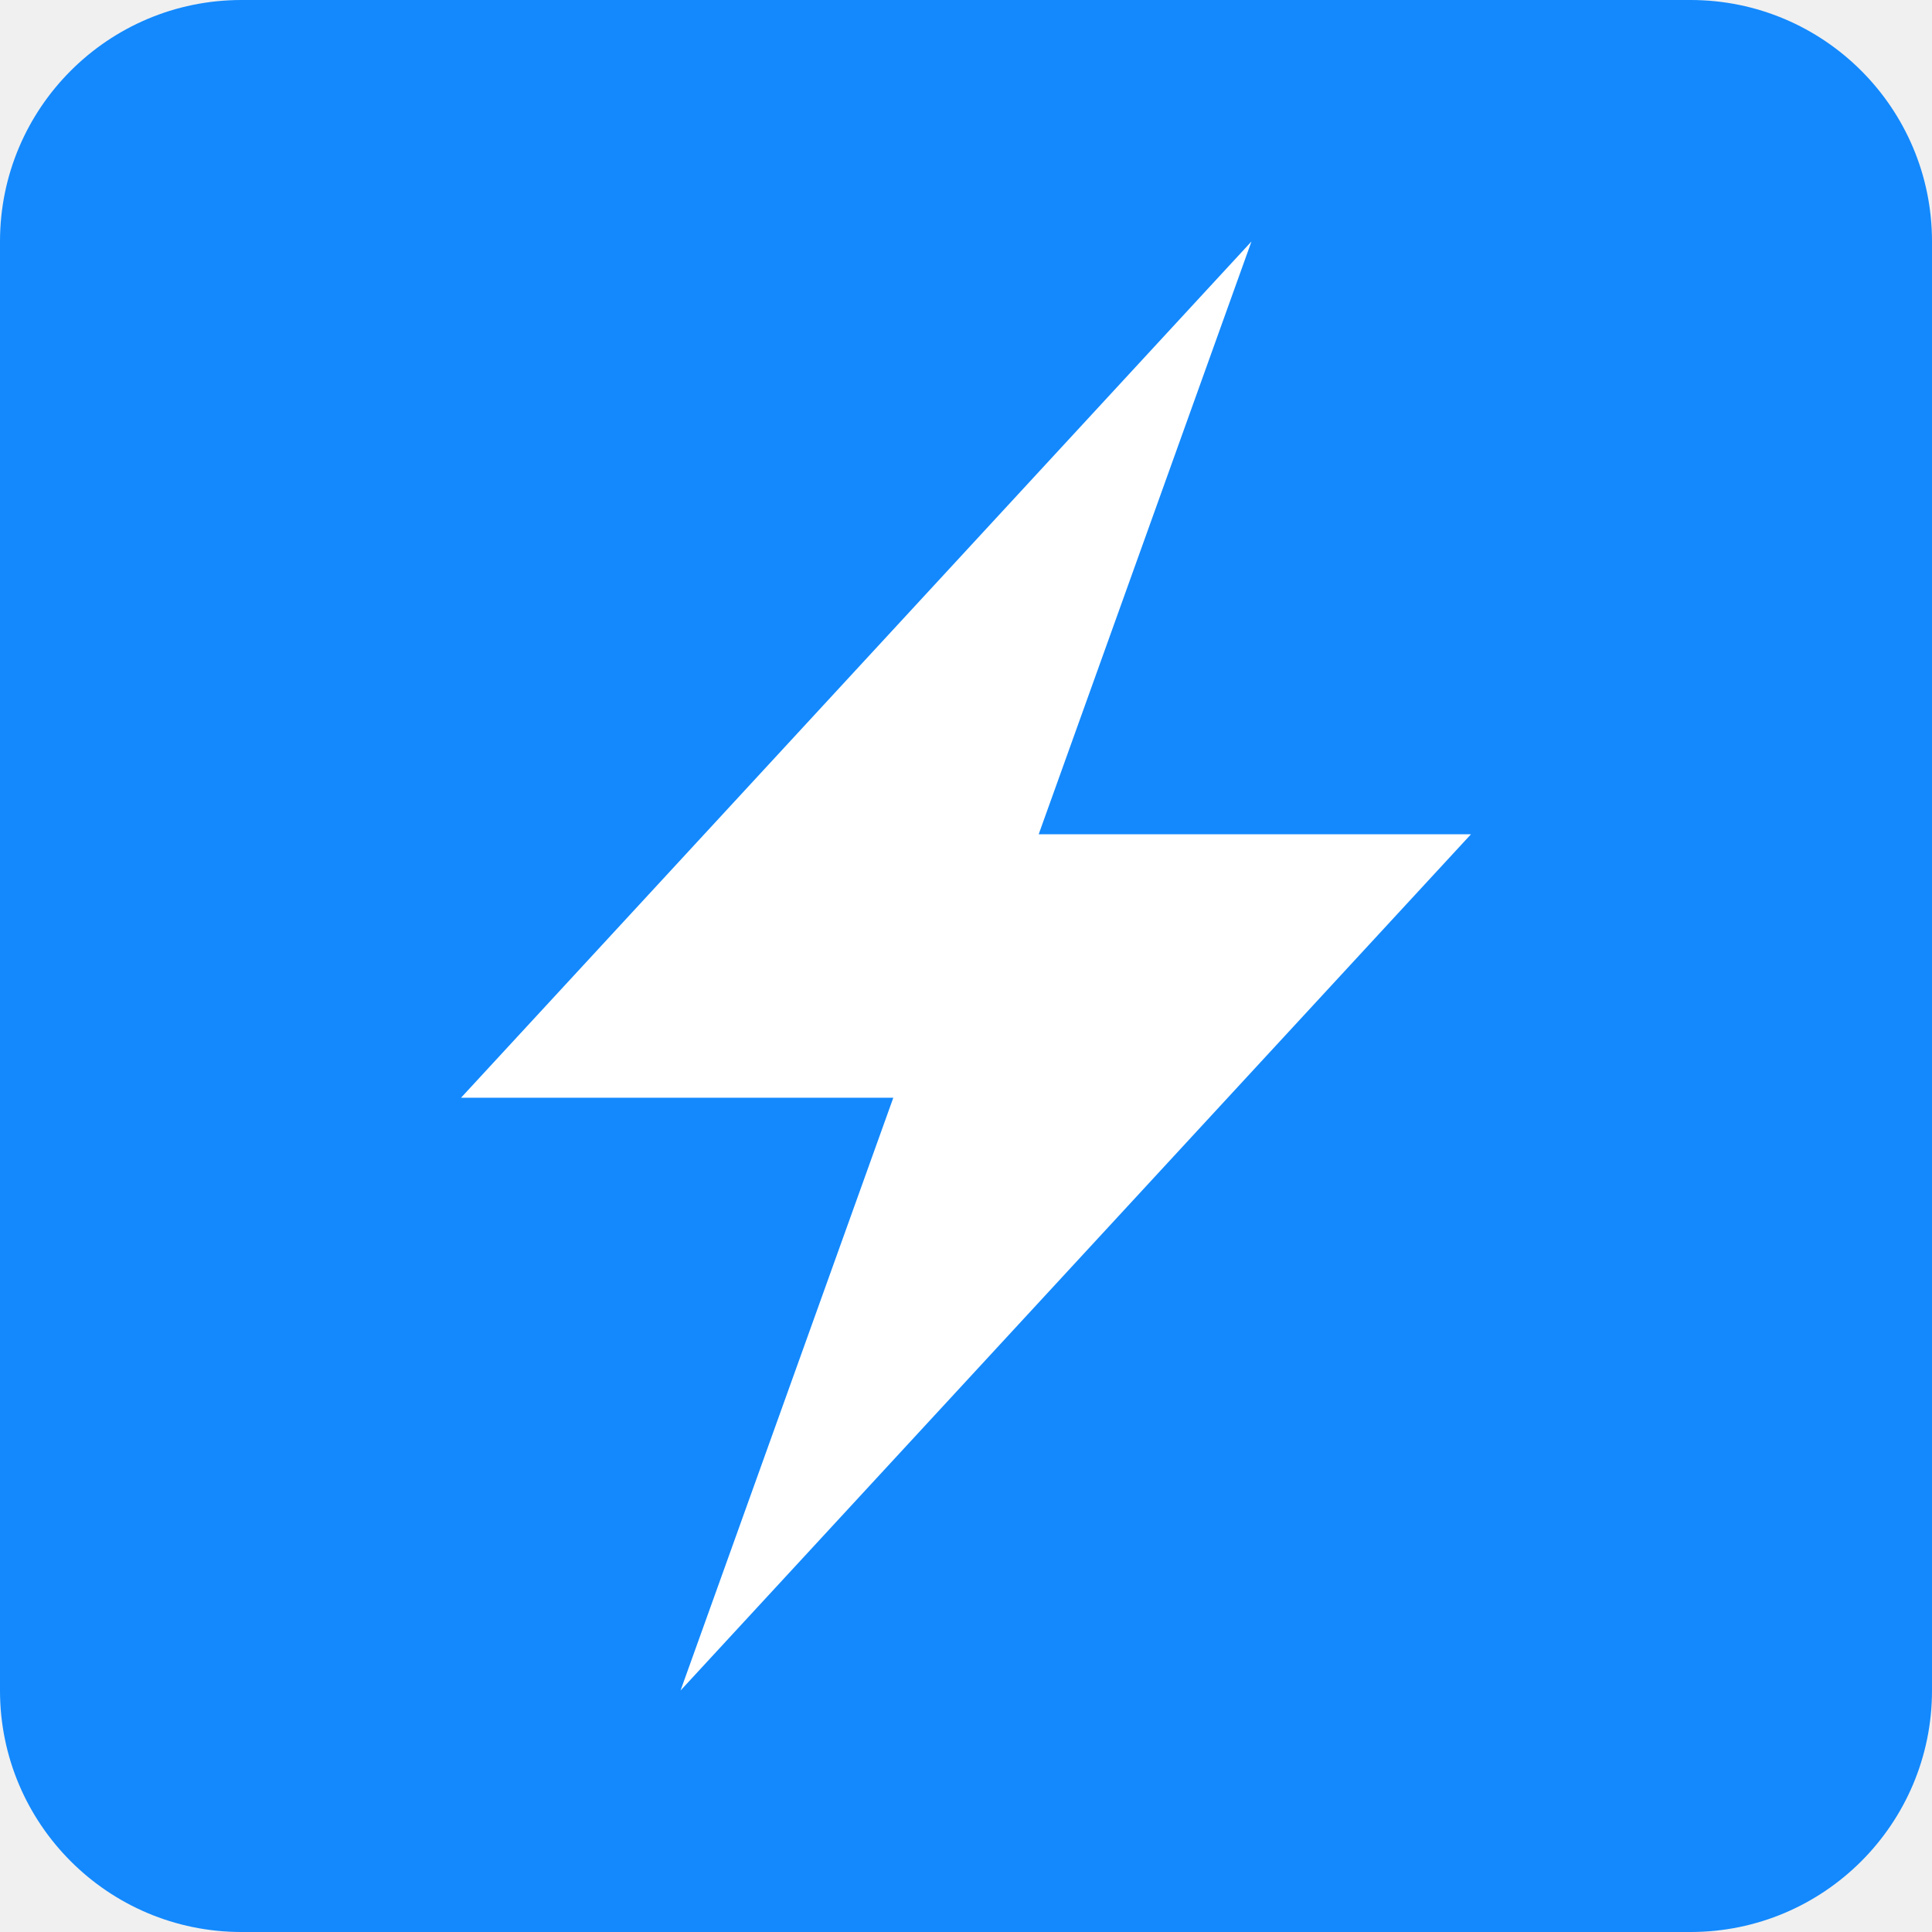
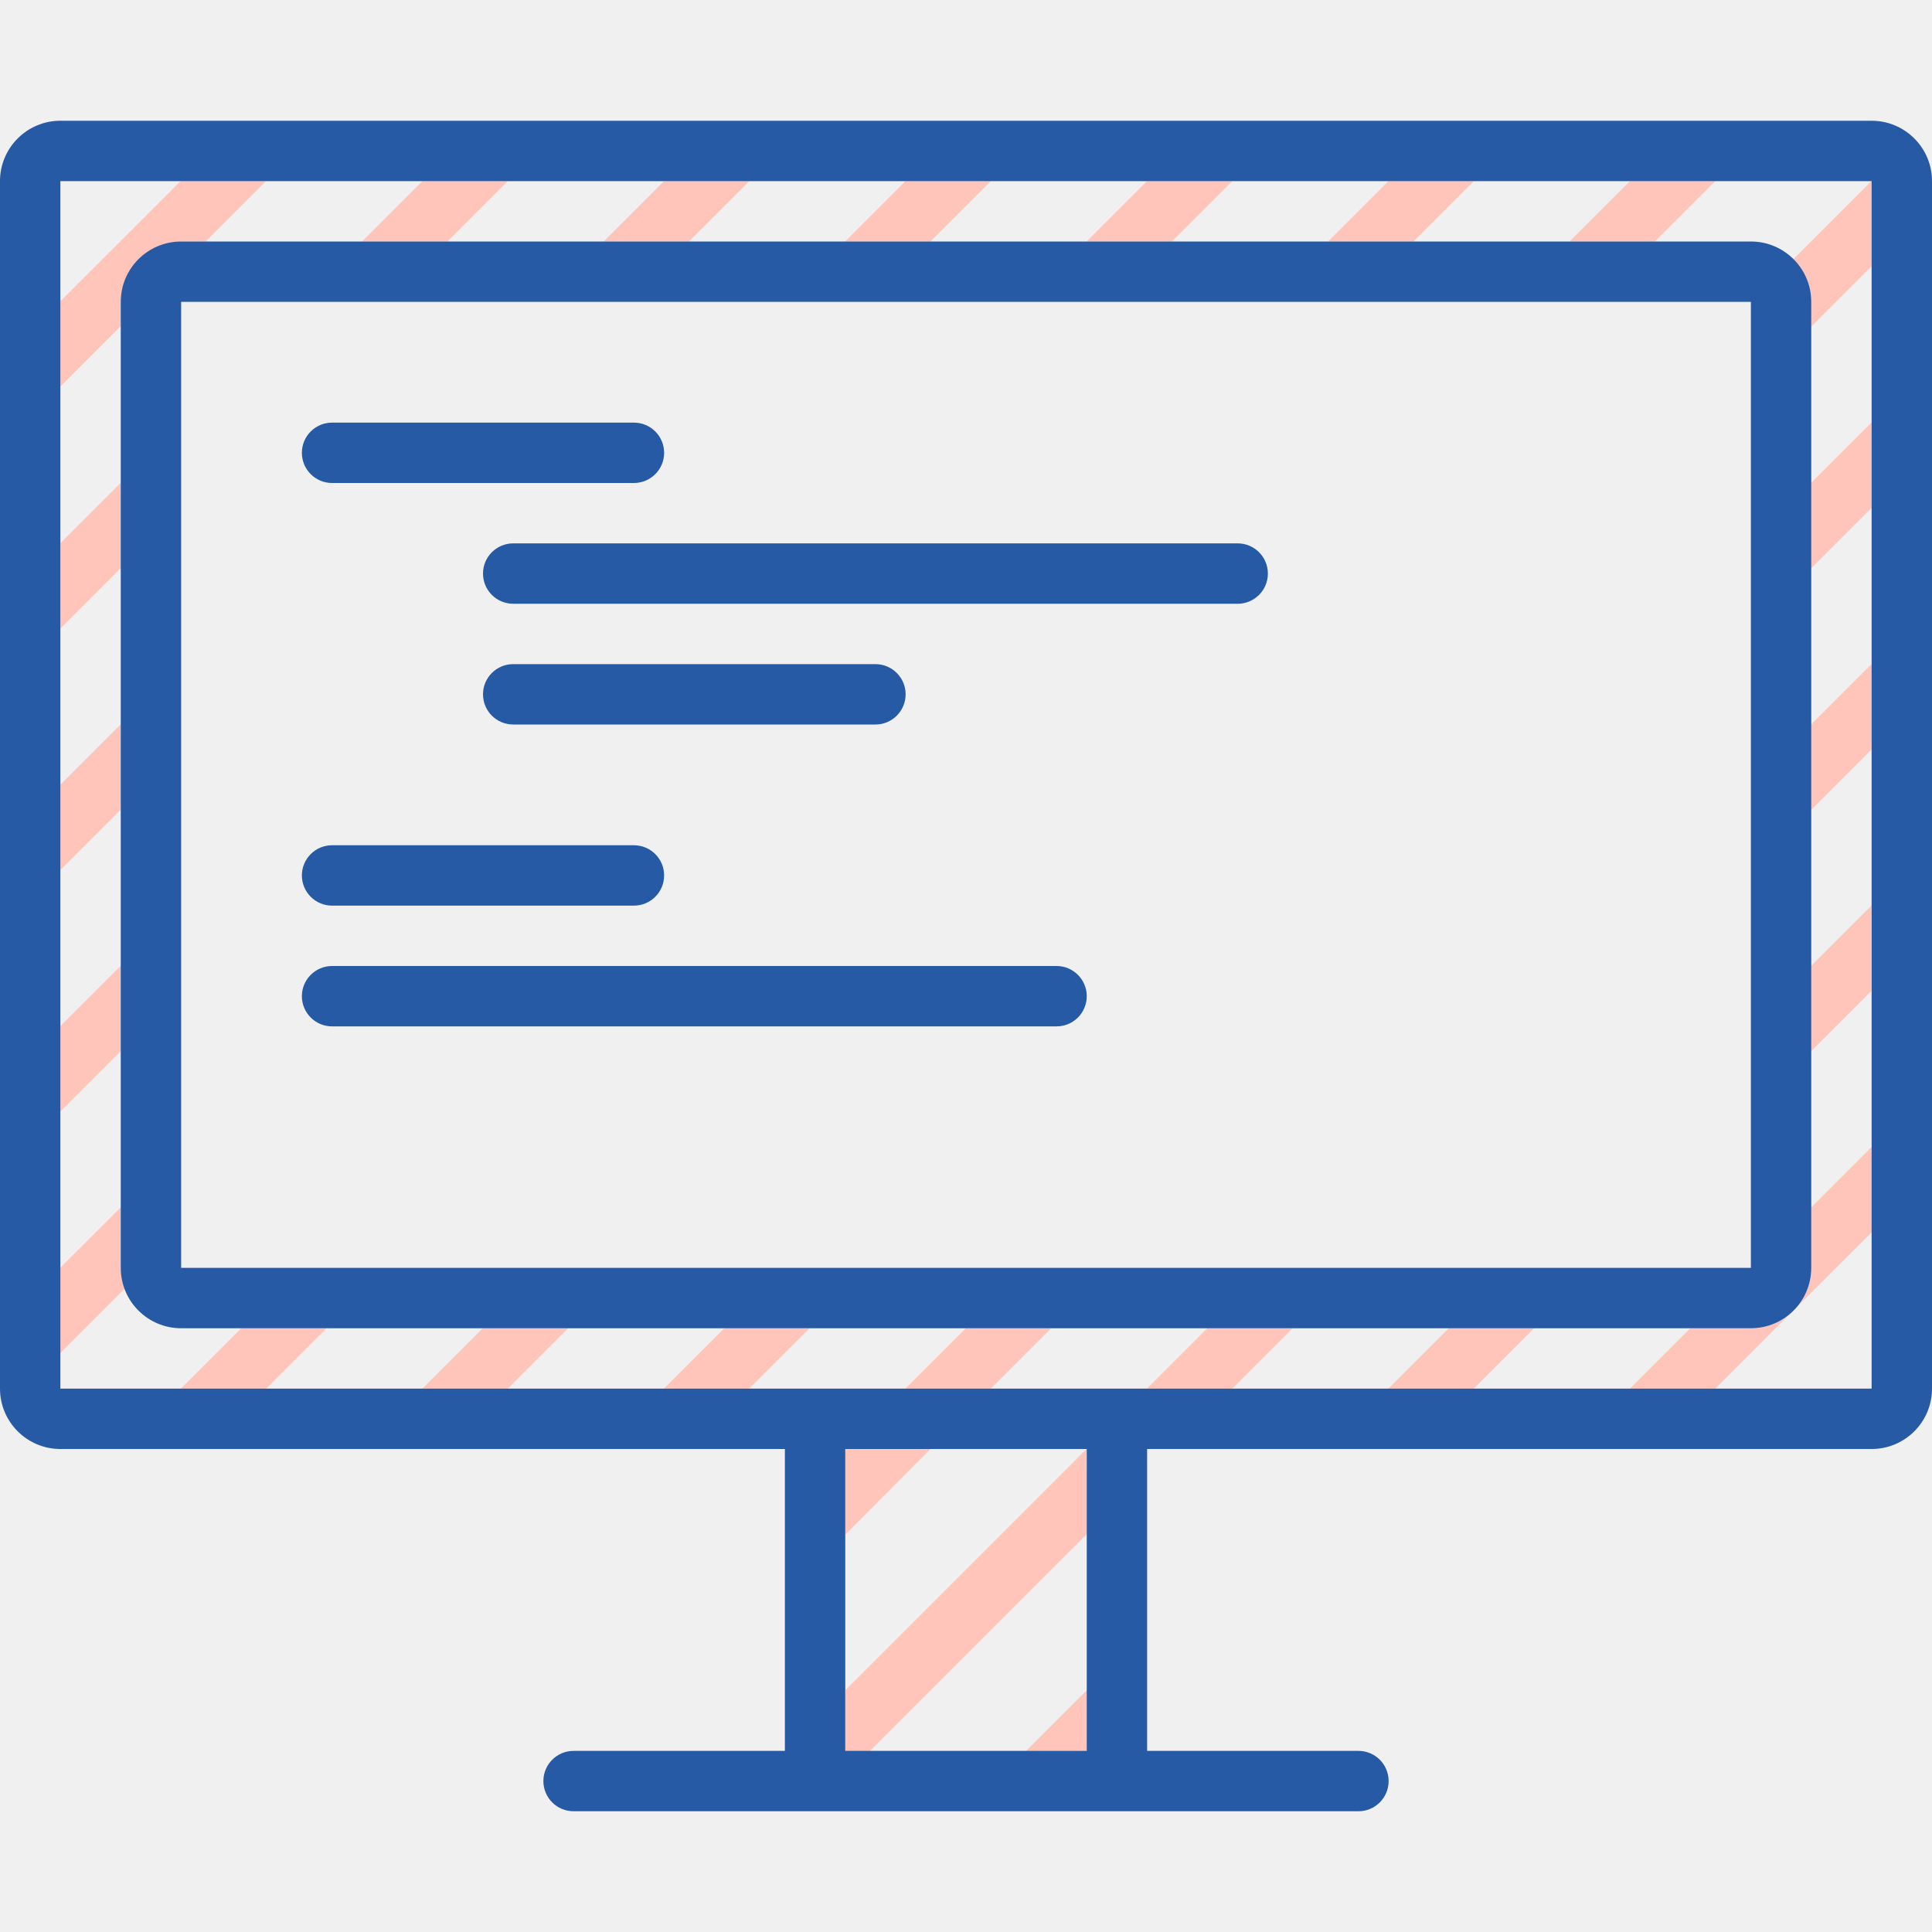
- <svg xmlns="http://www.w3.org/2000/svg" viewBox="0 0 16 16" width="16" height="16">
-   <rect width="16" height="16" rx="2" fill="#1389fd" />
-   <path d="M7.398 9.091h-3.58L10.364 2 8.602 6.909h3.58L5.636 14l1.762-4.909Z" fill="#fff" />
+ <svg xmlns="http://www.w3.org/2000/svg" version="1.1" id="Uploaded to svgrepo.com" width="800px" height="800px" viewBox="0 0 32 32" xml:space="preserve">
+   <style type="text/css">
+ 	.hatch_een{fill:#265AA5;}
+ 	.hatch_twee{fill:#FFC5BB;}
+ 	.st0{fill:#333B3A;}
+ </style>
+   <g>
+     <path class="hatch_twee" d="M9.411,22l-1,1H6.996l1-1H9.411z M3.996,22l-1,1h1.414l1-1H3.996z M2.002,7.995l-1,1v1.414l1-1V7.995z    M2,20.902v-0.904l-1.002,1v1.414l1.07-1.07C2.009,21.215,2,21.051,2,20.902z M2,5.024C2,4.471,2.471,4,3.024,4h0.381l1-1H2.991   L1,4.988v1.414l1-1V5.024z M2,11.996l-1,1v1.414l1-1V11.996z M7.411,4l1-1H6.996l-1,1H7.411z M27.411,4l1-1h-1.414l-1,1H27.411z    M19.411,4l1-1h-1.414l-1,1H19.411z M23.411,4l1-1h-1.414l-1,1H23.411z M11.411,4l1-1h-1.414l-1,1H11.411z M15.411,4l1-1h-1.414   l-1,1H15.411z M2,15.996l-1,1v1.414l1-1V15.996z M29.997,17.413l1-1v-1.414l-1,1V17.413z M23.996,22l-1,1h1.414l1-1H23.996z    M30,13.411l1-1v-1.414l-1,1V13.411z M30,9.411l1-1V6.996l-1,1V9.411z M29.704,4.292C29.857,4.468,30,4.737,30,4.988v0.422l1-1   V2.996L29.704,4.292z M17.411,22h-1.414l-1,1h1.414L17.411,22z M14,25.419L15.411,24H14V25.419z M11.996,22l-1,1h1.414l1-1H11.996z    M19.996,22l-1,1h1.414l1-1H19.996z M18.008,29l0-1.012L16.996,29H18.008z M14.002,29.012l0.399-0.003l3.601-3.601v-1.414l-4,4   V29.012z M29,22h-0.1h-0.904l-1,1h1.414l1.285-1.285C29.516,21.89,29.271,22,29,22z M30,19.997V21c0,0.271-0.11,0.516-0.285,0.696   l1.294-1.294v-1.414L30,19.997z" />
+     <path class="hatch_een" d="M31,2H1C0.448,2,0,2.448,0,3v20c0,0.552,0.448,1,1,1h12v5H9.5C9.224,29,9,29.224,9,29.5S9.224,30,9.5,30   h13c0.276,0,0.5-0.224,0.5-0.5S22.776,29,22.5,29H19v-5h12c0.552,0,1-0.448,1-1V3C32,2.448,31.552,2,31,2z M18,29h-4v-5h4V29z    M31,23H1V3h30V23z M10.5,8h-5C5.224,8,5,7.776,5,7.5S5.224,7,5.5,7h5C10.776,7,11,7.224,11,7.5S10.776,8,10.5,8z M14.5,12h-6   C8.224,12,8,11.776,8,11.5S8.224,11,8.5,11h6c0.276,0,0.5,0.224,0.5,0.5S14.776,12,14.5,12z M10.5,15h-5C5.224,15,5,14.776,5,14.5   S5.224,14,5.5,14h5c0.276,0,0.5,0.224,0.5,0.5S10.776,15,10.5,15z M17.5,17h-12C5.224,17,5,16.776,5,16.5S5.224,16,5.5,16h12   c0.276,0,0.5,0.224,0.5,0.5S17.776,17,17.5,17z M20.5,10h-12C8.224,10,8,9.776,8,9.5S8.224,9,8.5,9h12C20.776,9,21,9.224,21,9.5   S20.776,10,20.5,10z M29,5v16H3V5H29z M29,4H3C2.448,4,2,4.448,2,5v16c0,0.552,0.448,1,1,1h26c0.552,0,1-0.448,1-1V5   C30,4.448,29.552,4,29,4L29,4z" />
+   </g>
</svg>
